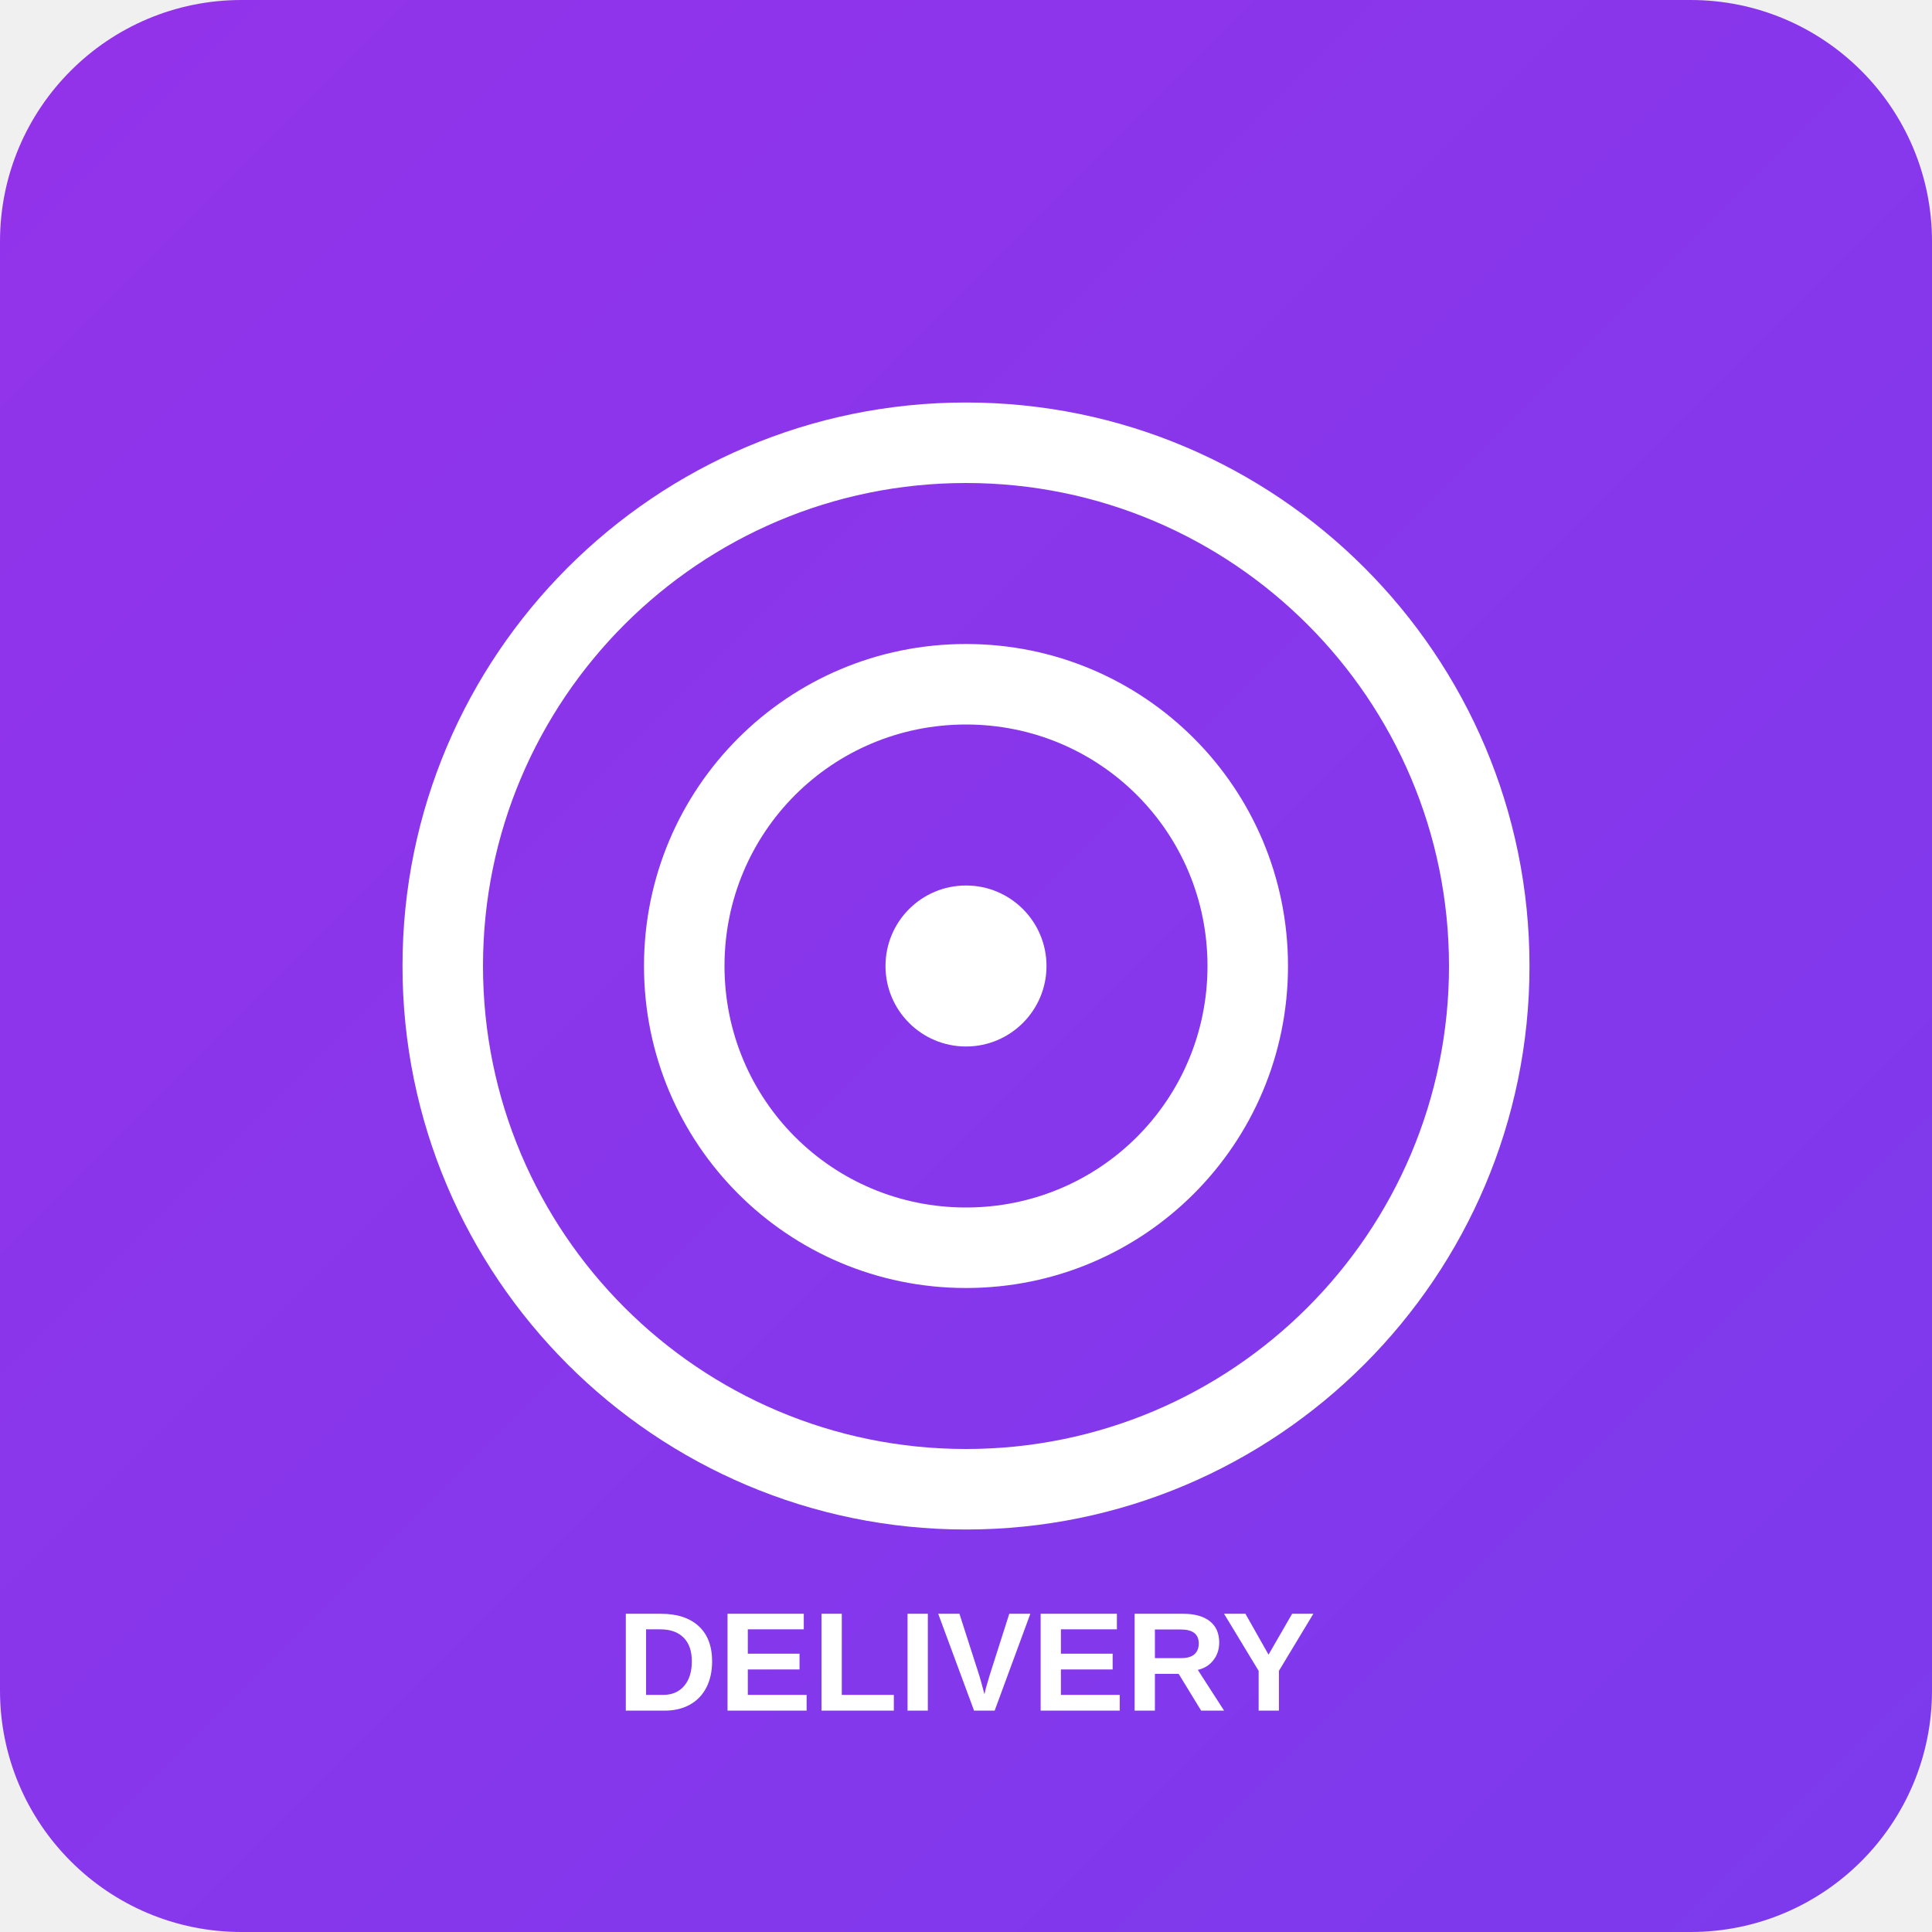
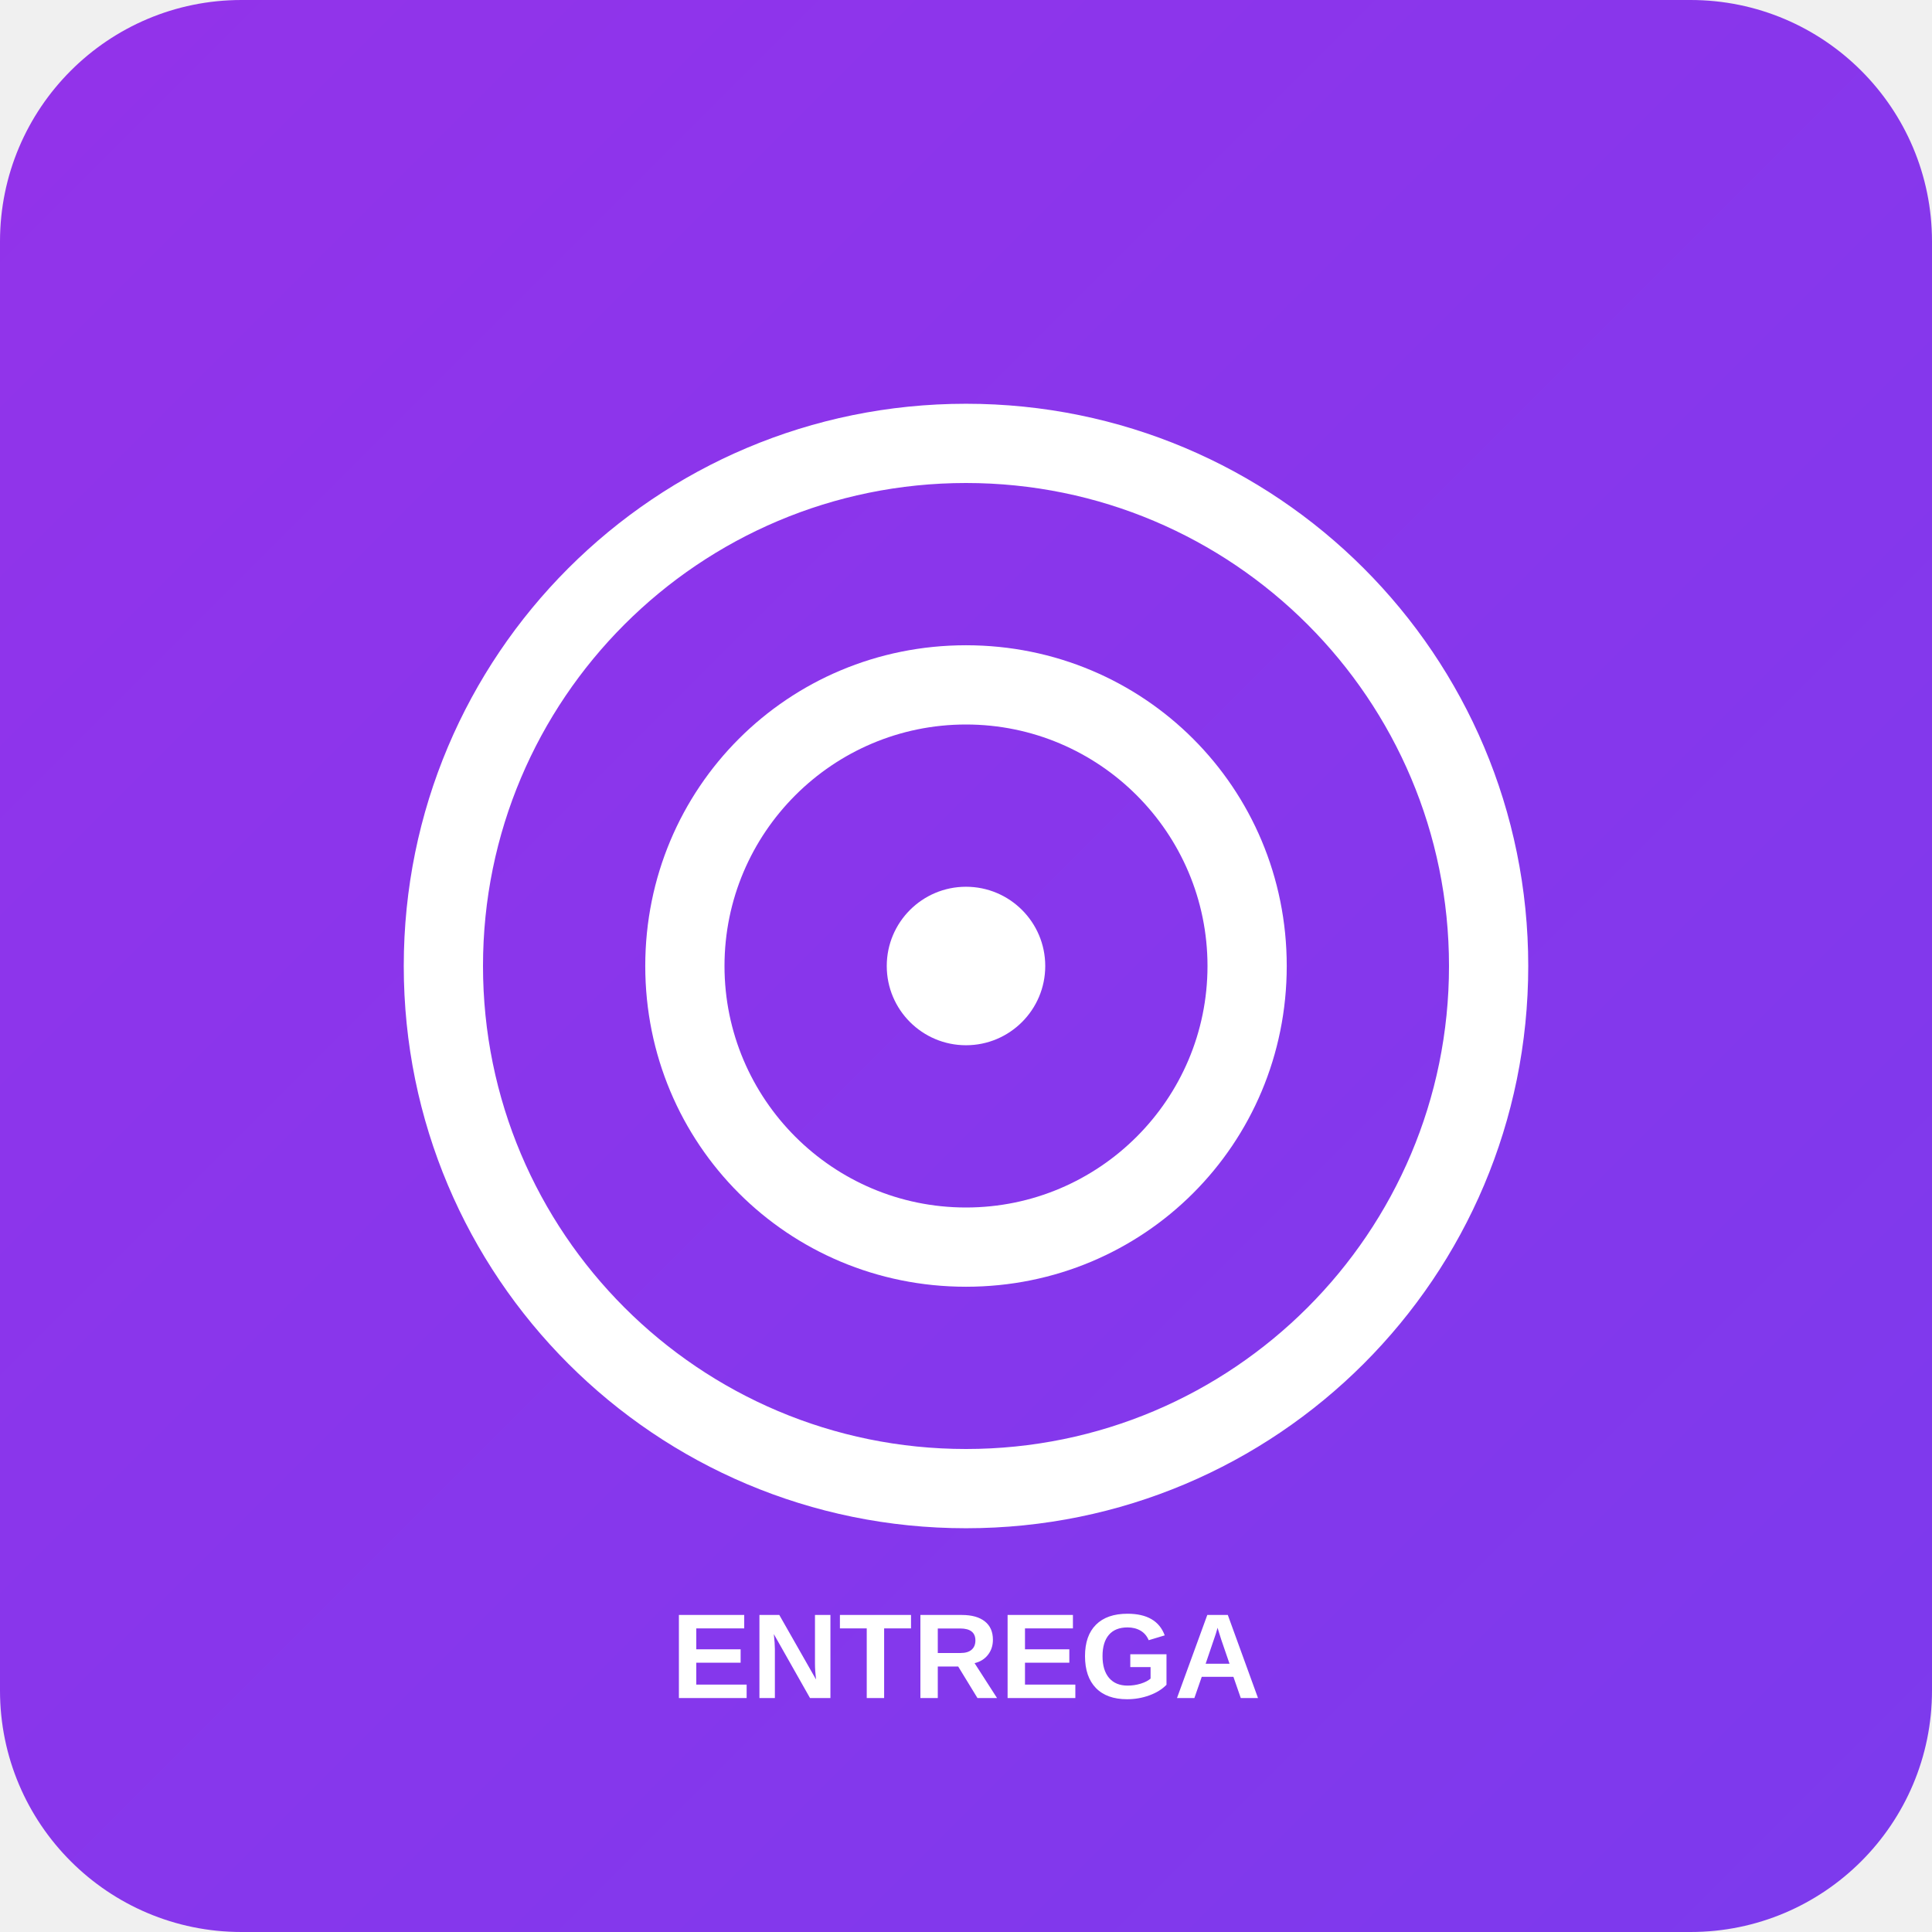
- <svg xmlns="http://www.w3.org/2000/svg" width="192" height="192">
+ <svg xmlns="http://www.w3.org/2000/svg" width="512" height="512">
  <defs>
    <linearGradient id="grad1" x1="0%" y1="0%" x2="100%" y2="100%">
      <stop offset="0%" style="stop-color:#9333ea;stop-opacity:1" />
      <stop offset="100%" style="stop-color:#7c3aed;stop-opacity:1" />
    </linearGradient>
  </defs>
-   <rect width="192" height="192" fill="url(#grad1)" rx="24" />
+   <rect width="512" height="512" fill="url(#grad1)" rx="64" />
  <g fill="white">
-     <path d="M96 40c-30.9 0-56 25.1-56 56s25.1 56 56 56 56-25.1 56-56-25.1-56-56-56zm0 8c26.5 0 48 21.5 48 48s-21.5 48-48 48-48-21.5-48-48 21.5-48 48-48z" />
-     <path d="M96 64c-17.7 0-32 14.3-32 32s14.3 32 32 32 32-14.3 32-32-14.3-32-32-32zm0 8c13.3 0 24 10.7 24 24s-10.7 24-24 24-24-10.7-24-24 10.7-24 24-24z" />
-     <circle cx="96" cy="96" r="8" />
+     <path d="M256 107c-82.4 0-149 66.6-149 149s66.6 149 149 149 149-66.6 149-149-66.6-149-149-149zm0 21c70.7 0 128 57.3 128 128s-57.3 128-128 128-128-57.3-128-128 57.3-128 128-128z" />
+     <path d="M256 171c-47.2 0-85 37.8-85 85s37.8 85 85 85 85-37.8 85-85-37.8-85-85-85zm0 21c35.3 0 64 28.7 64 64s-28.7 64-64 64-64-28.7-64-64 28.7-64 64-64z" />
+     <circle cx="256" cy="256" r="21" />
  </g>
-   <text x="96" y="170" font-family="Arial, sans-serif" font-size="14" font-weight="bold" text-anchor="middle" fill="white">DELIVERY</text>
+   <text x="256" y="450" font-family="Arial, sans-serif" font-size="32" font-weight="bold" text-anchor="middle" fill="white">ENTREGA</text>
</svg>
